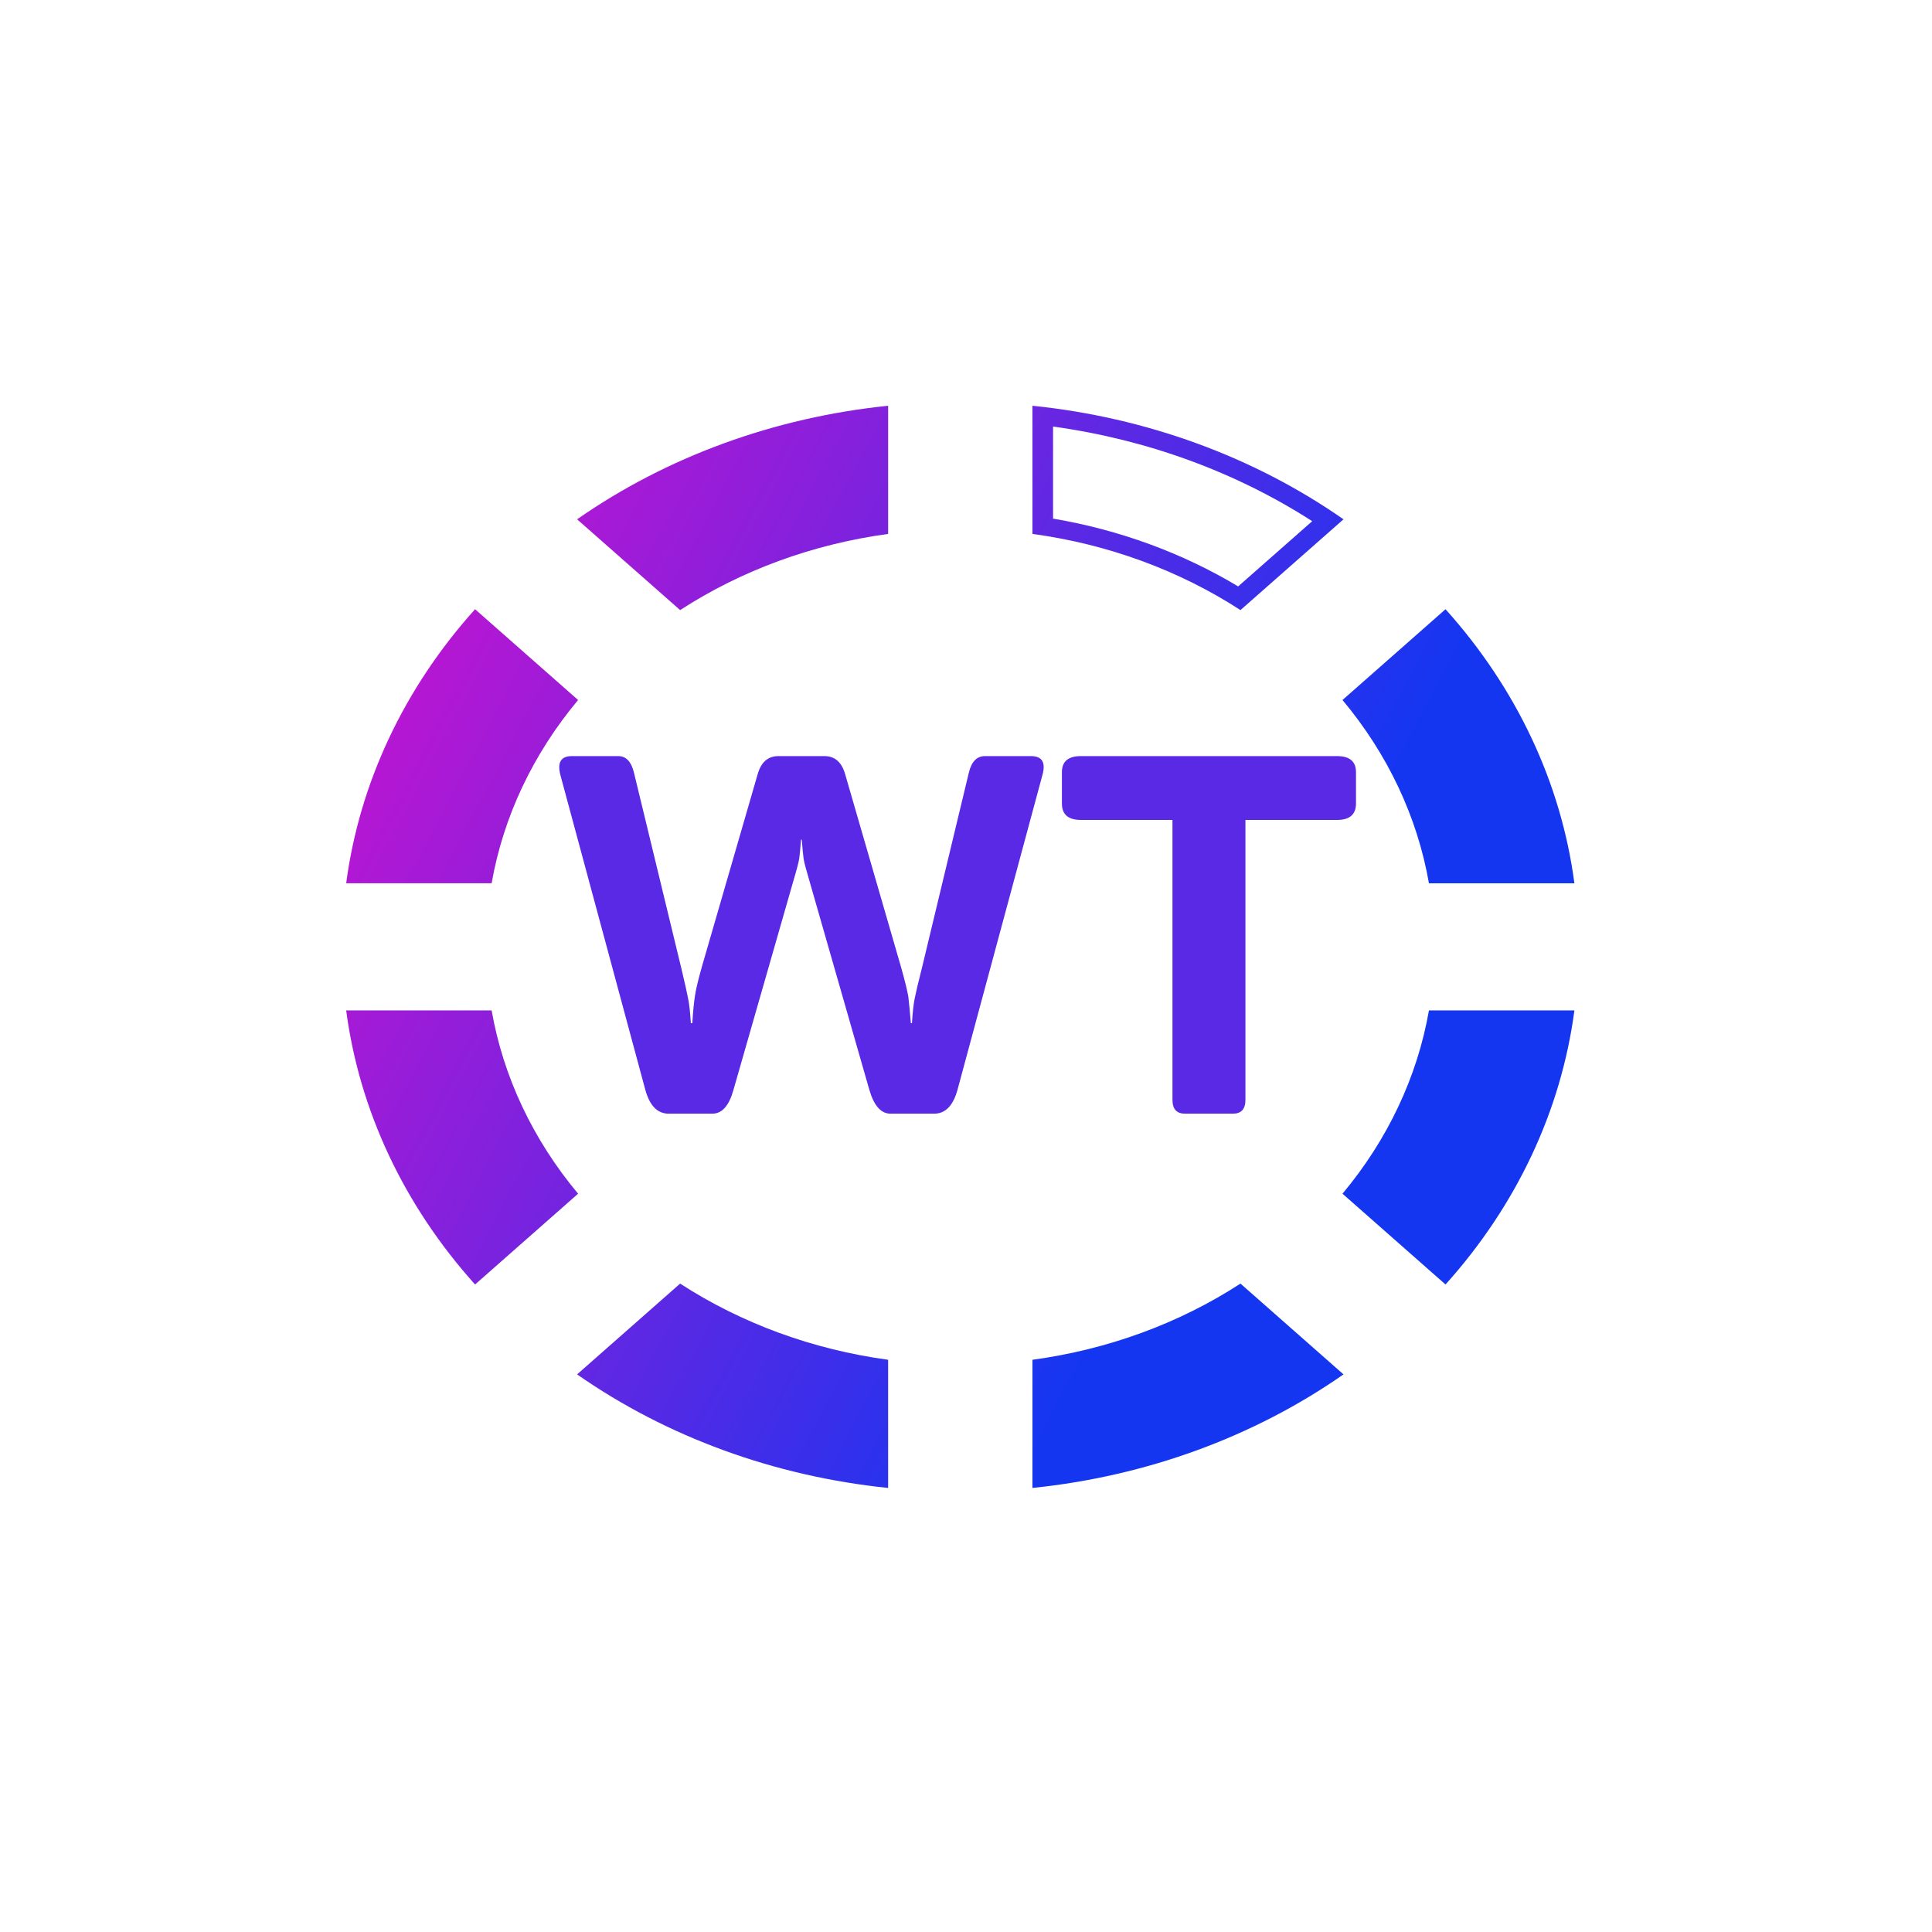
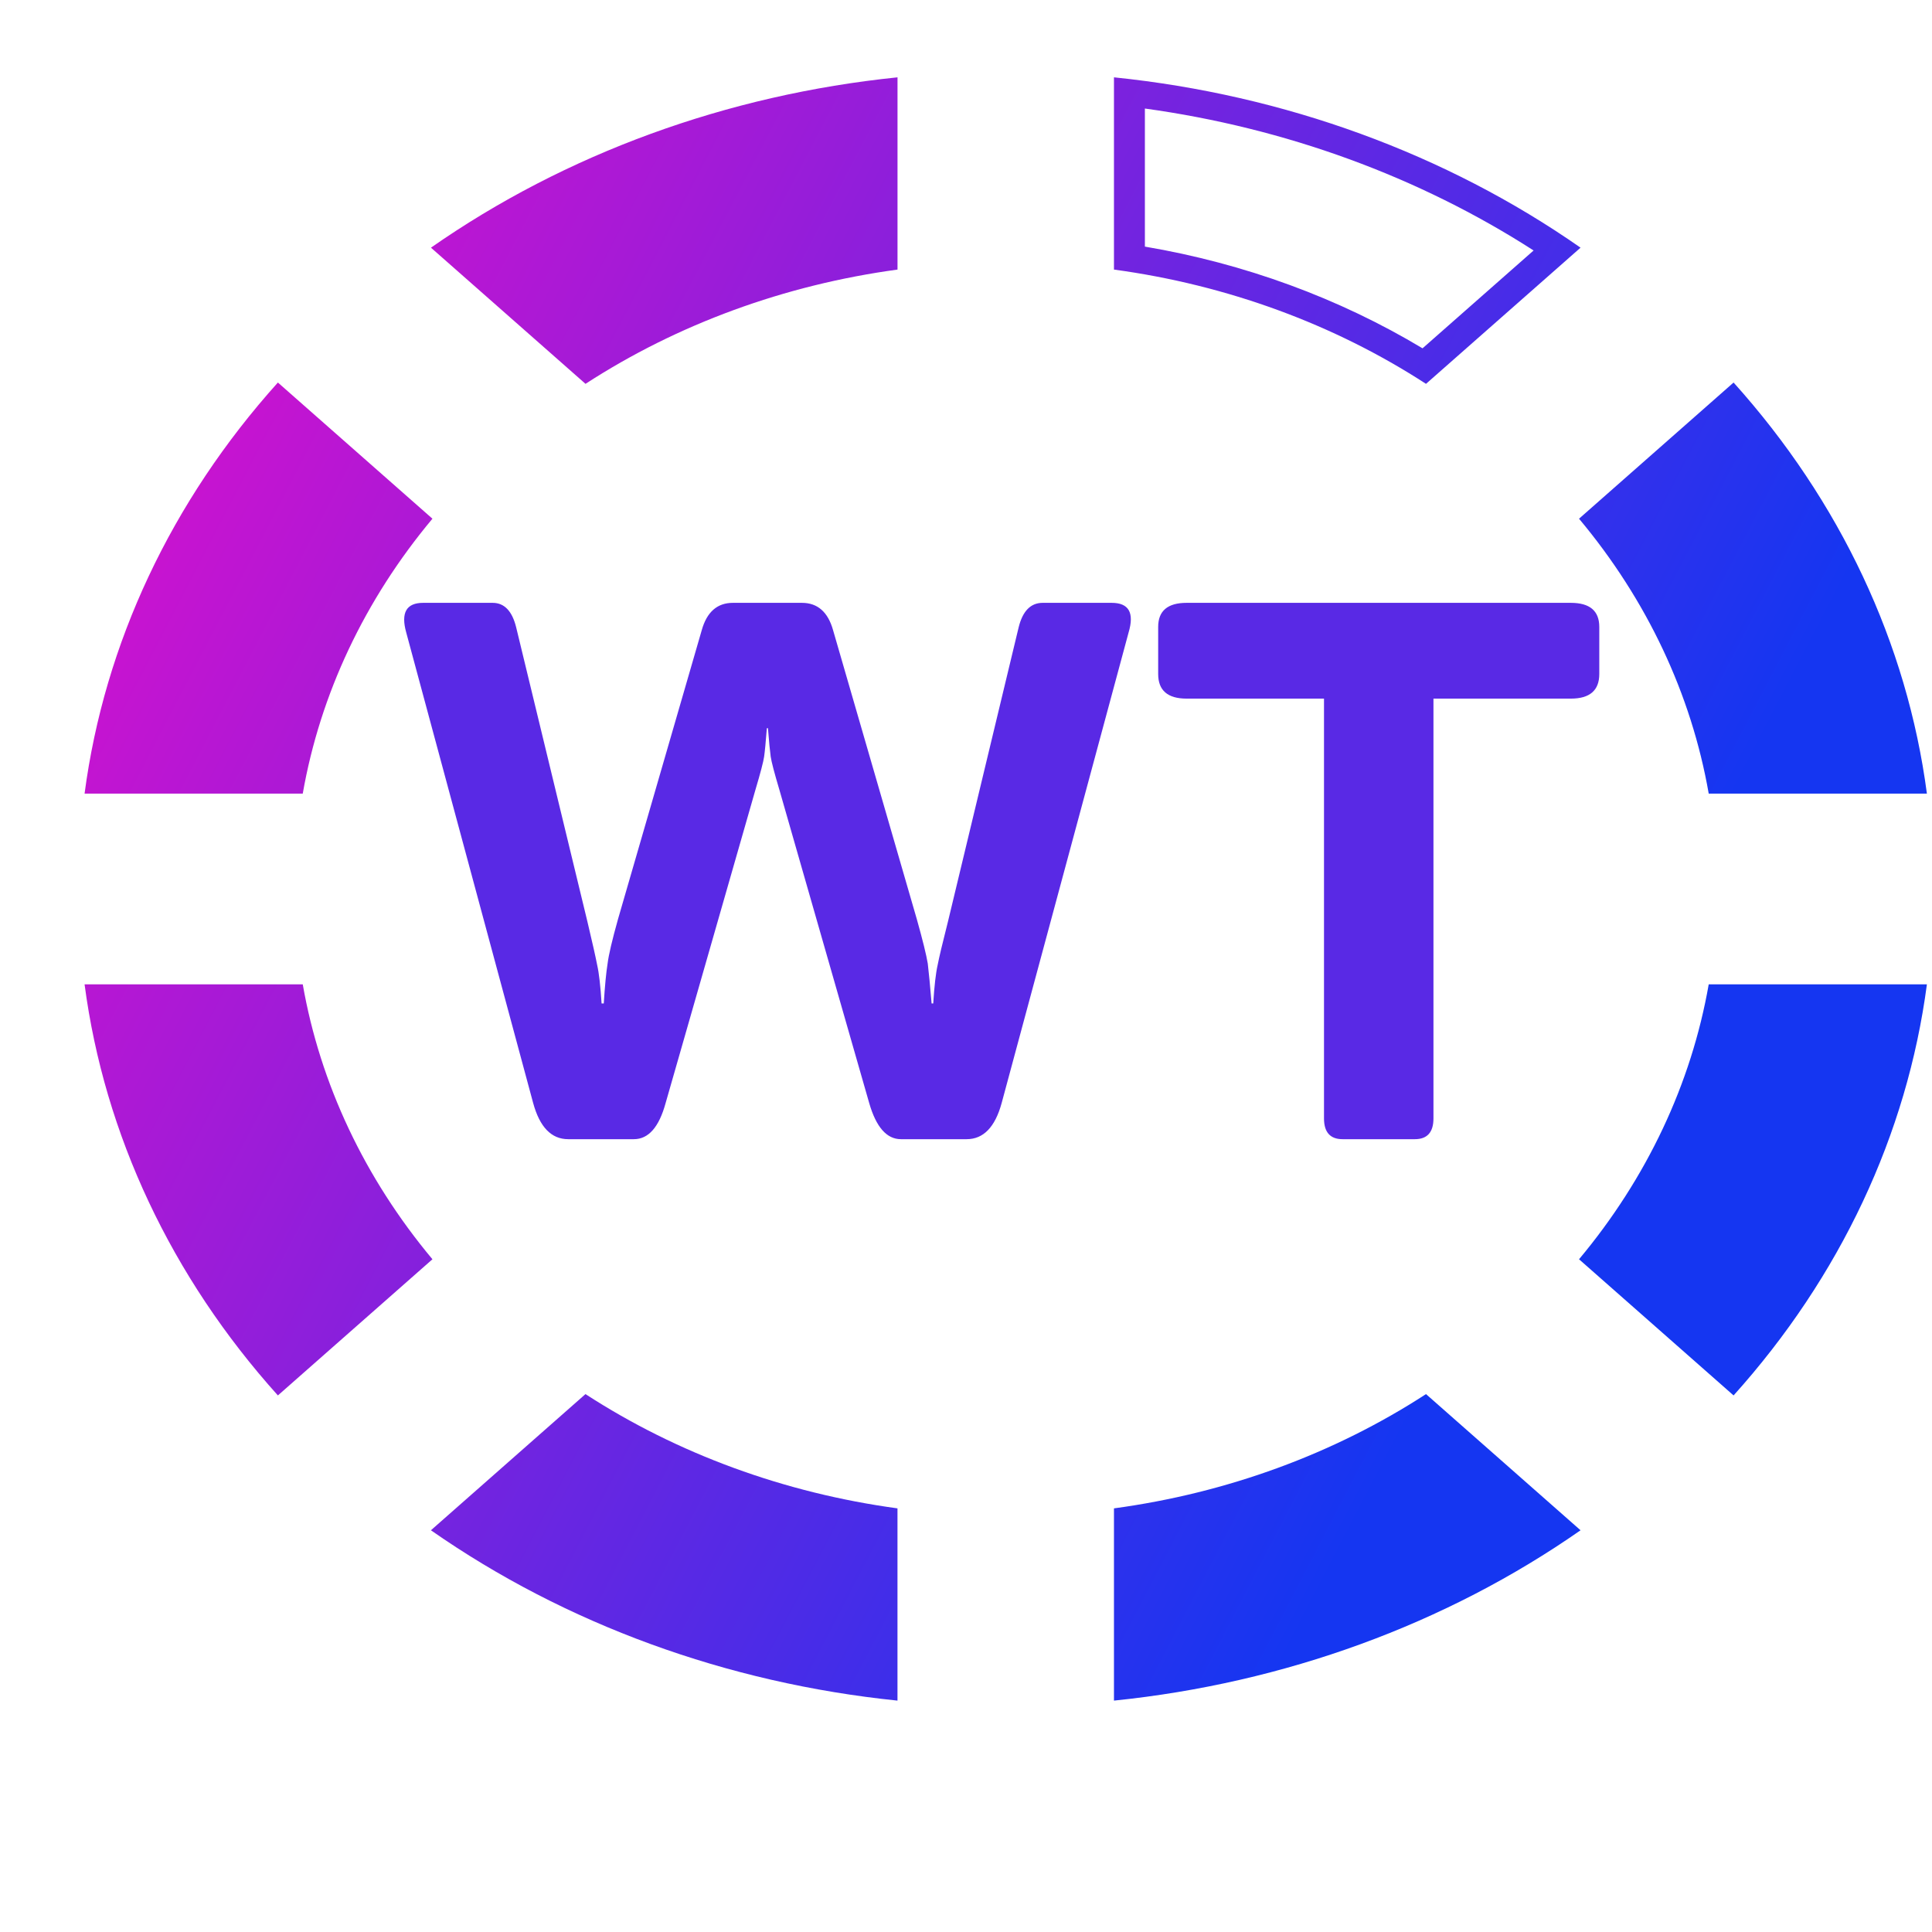
- <svg xmlns="http://www.w3.org/2000/svg" xmlns:xlink="http://www.w3.org/1999/xlink" data-v-fde0c5aa="" viewBox="0 0 300 300" class="iconLeft" version="1.1" id="svg3">
-   <defs data-v-fde0c5aa="" id="defs1">
-     <linearGradient xlink:href="#12669a86-484c-4c6b-b3f6-8761dfa041be" id="linearGradient4" x1="15.21" y1="15.21" x2="74.79" y2="15.21" gradientUnits="userSpaceOnUse" />
-     <linearGradient xlink:href="#12669a86-484c-4c6b-b3f6-8761dfa041be" id="linearGradient5" x1="15.21" y1="15.21" x2="74.79" y2="15.21" gradientUnits="userSpaceOnUse" />
-   </defs>
-   <rect data-v-fde0c5aa="" fill="transparent" x="0" y="0" width="300px" height="300px" class="logo-background-square" id="rect1" style="fill:none" />
-   <defs data-v-fde0c5aa="" id="defs2" />
-   <defs data-v-fde0c5aa="" id="defs3">
-     <linearGradient data-v-fde0c5aa="" gradientTransform="rotate(25)" id="12669a86-484c-4c6b-b3f6-8761dfa041be" x1="0%" y1="0%" x2="100%" y2="0%">
-       <stop data-v-fde0c5aa="" offset="0%" stop-color="#E90DCA" stop-opacity="1" id="stop2" />
-       <stop data-v-fde0c5aa="" offset="100%" stop-color="#1536F1" stop-opacity="1" id="stop3" />
+ <svg xmlns="http://www.w3.org/2000/svg" viewBox="45 55 200 200" version="1.1" id="svg3">
+   <defs id="defs3">
+     <linearGradient gradientTransform="rotate(25)" id="12669a86-484c-4c6b-b3f6-8761dfa041be" x1="0%" y1="0%" x2="100%" y2="0%">
+       <stop offset="0%" stop-color="#E90DCA" stop-opacity="1" id="stop2" />
+       <stop offset="100%" stop-color="#1536F1" stop-opacity="1" id="stop3" />
    </linearGradient>
  </defs>
  <g id="g7">
-     <g data-v-fde0c5aa="" id="e4243bf8-7699-4e0a-b5e4-8fea80d020c5" transform="matrix(5.665508,0,0,5.665508,85.29325,97.40706)" style="fill:#5929e5;fill-opacity:1">
+     <g id="e4243bf8-7699-4e0a-b5e4-8fea80d020c5" transform="matrix(5.665508,0,0,5.665508,85.29325,97.40706)" style="fill:#5929e5;fill-opacity:1">
      <path d="M 2.63,12.67 0.31,4.07 Q 0.16,3.53 0.62,3.53 v 0 h 1.27 q 0.32,0 0.43,0.45 v 0 l 1.3,5.37 q 0.14,0.59 0.18,0.8 0.05,0.22 0.08,0.7 v 0 H 3.92 Q 3.95,10.37 3.99,10.12 4.02,9.88 4.18,9.31 v 0 L 5.71,4.03 q 0.14,-0.5 0.57,-0.5 v 0 h 1.26 q 0.43,0 0.57,0.5 v 0 l 1.53,5.28 q 0.16,0.57 0.2,0.81 0.03,0.25 0.07,0.73 v 0 h 0.03 q 0.03,-0.48 0.08,-0.7 0.04,-0.21 0.19,-0.8 v 0 L 11.5,3.98 q 0.11,-0.45 0.44,-0.45 v 0 h 1.26 q 0.47,0 0.31,0.54 v 0 l -2.32,8.6 q -0.18,0.66 -0.64,0.66 v 0 h -1.2 q -0.39,0 -0.58,-0.66 v 0 L 7.13,6.95 Q 6.99,6.48 6.97,6.34 6.95,6.2 6.92,5.82 v 0 H 6.9 Q 6.87,6.2 6.85,6.34 6.83,6.48 6.69,6.95 v 0 l -1.64,5.72 q -0.18,0.66 -0.58,0.66 v 0 h -1.2 q -0.46,0 -0.64,-0.66 z M 17.08,5.28 h -2.51 q -0.52,0 -0.52,-0.45 v 0 -0.86 q 0,-0.44 0.52,-0.44 v 0 h 7.02 q 0.52,0 0.52,0.44 v 0 0.86 q 0,0.45 -0.52,0.45 v 0 h -2.51 v 7.67 q 0,0.38 -0.34,0.38 v 0 h -1.32 q -0.34,0 -0.34,-0.38 v 0 z" id="path2" style="fill:#5929e5;fill-opacity:1" />
    </g>
-     <g data-v-fde0c5aa="" id="b1f2225b-bfe8-4bb6-a160-b26007473bd4" stroke="none" fill="url(#12669a86-484c-4c6b-b3f6-8761dfa041be)" transform="matrix(3.201039,0,0,2.820432,5.066844,20.10659)" style="fill:url(#linearGradient5)">
-       <path d="M 31.41,26.46 A 22.9,22.9 0 0 1 41.5,22.266 V 15.21 A 29.84,29.84 0 0 0 26.412,21.462 Z M 22.266,41.5 A 22.9,22.9 0 0 1 26.46,31.41 L 21.462,26.412 A 29.85,29.85 0 0 0 15.21,41.5 Z M 68.538,26.412 63.54,31.41 a 22.86,22.86 0 0 1 4.194,10.091 H 74.79 A 29.84,29.84 0 0 0 68.538,26.412 M 49.5,16.355 a 28.9,28.9 0 0 1 12.571,5.21 l -3.592,3.591 A 24,24 0 0 0 49.5,21.423 Z m -1,-1.145 v 7.056 a 22.9,22.9 0 0 1 10.091,4.194 l 4.998,-4.998 A 29.85,29.85 0 0 0 48.5,15.21 M 67.734,48.5 A 22.9,22.9 0 0 1 63.54,58.591 l 4.998,4.998 A 29.85,29.85 0 0 0 74.79,48.5 Z M 58.591,63.54 A 22.86,22.86 0 0 1 48.5,67.734 V 74.79 A 29.85,29.85 0 0 0 63.589,68.538 Z M 26.46,58.591 A 22.9,22.9 0 0 1 22.266,48.5 H 15.21 a 29.85,29.85 0 0 0 6.252,15.089 z M 41.5,67.734 A 22.9,22.9 0 0 1 31.409,63.54 l -4.998,4.998 a 29.85,29.85 0 0 0 15.088,6.252 v -7.056 z" id="path3" style="fill:url(#linearGradient4)" />
+     <g id="b1f2225b-bfe8-4bb6-a160-b26007473bd4" stroke="none" fill="url(#12669a86-484c-4c6b-b3f6-8761dfa041be)" transform="matrix(3.201039,0,0,2.820432,5.066844,20.10659)">
+       <path d="M 31.41,26.46 A 22.9,22.9 0 0 1 41.5,22.266 V 15.21 A 29.84,29.84 0 0 0 26.412,21.462 Z M 22.266,41.5 A 22.9,22.9 0 0 1 26.46,31.41 L 21.462,26.412 A 29.85,29.85 0 0 0 15.21,41.5 Z M 68.538,26.412 63.54,31.41 a 22.86,22.86 0 0 1 4.194,10.091 H 74.79 A 29.84,29.84 0 0 0 68.538,26.412 M 49.5,16.355 a 28.9,28.9 0 0 1 12.571,5.21 l -3.592,3.591 A 24,24 0 0 0 49.5,21.423 Z m -1,-1.145 v 7.056 a 22.9,22.9 0 0 1 10.091,4.194 l 4.998,-4.998 A 29.85,29.85 0 0 0 48.5,15.21 M 67.734,48.5 A 22.9,22.9 0 0 1 63.54,58.591 l 4.998,4.998 A 29.85,29.85 0 0 0 74.79,48.5 Z M 58.591,63.54 A 22.86,22.86 0 0 1 48.5,67.734 V 74.79 A 29.85,29.85 0 0 0 63.589,68.538 Z M 26.46,58.591 A 22.9,22.9 0 0 1 22.266,48.5 H 15.21 a 29.85,29.85 0 0 0 6.252,15.089 z M 41.5,67.734 A 22.9,22.9 0 0 1 31.409,63.54 l -4.998,4.998 a 29.85,29.85 0 0 0 15.088,6.252 v -7.056 z" id="path3" />
    </g>
  </g>
</svg>
